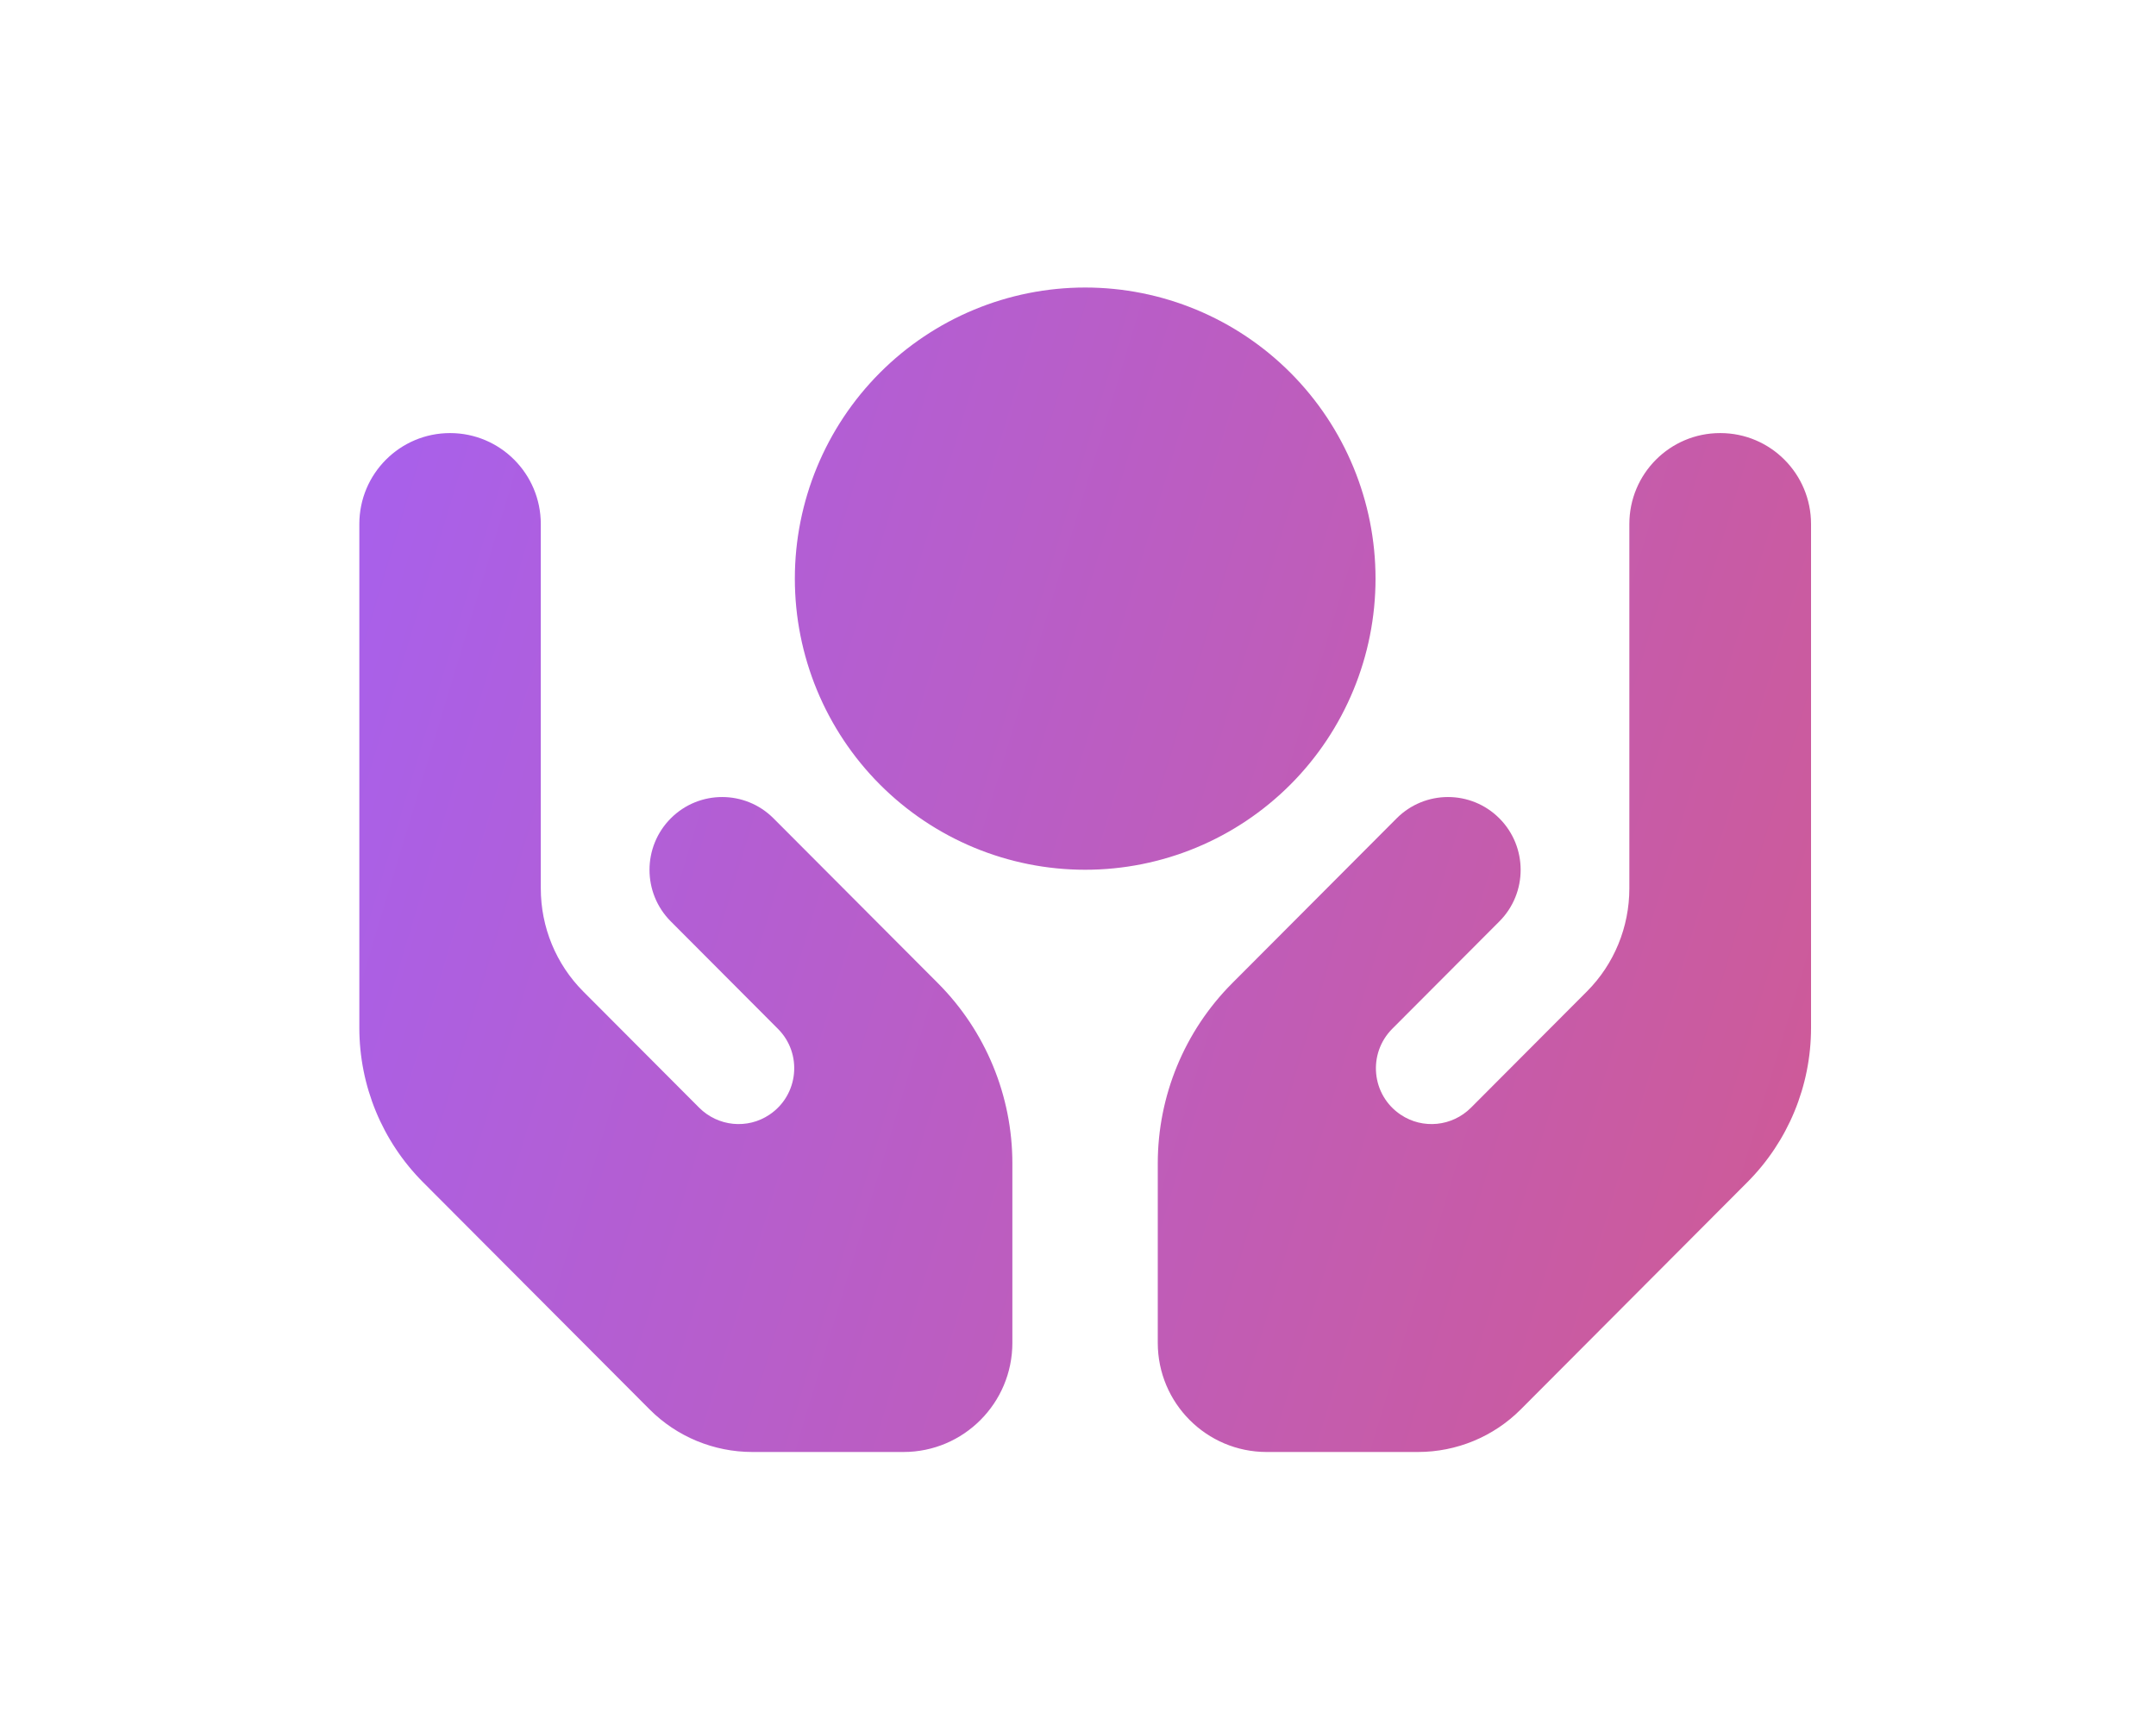
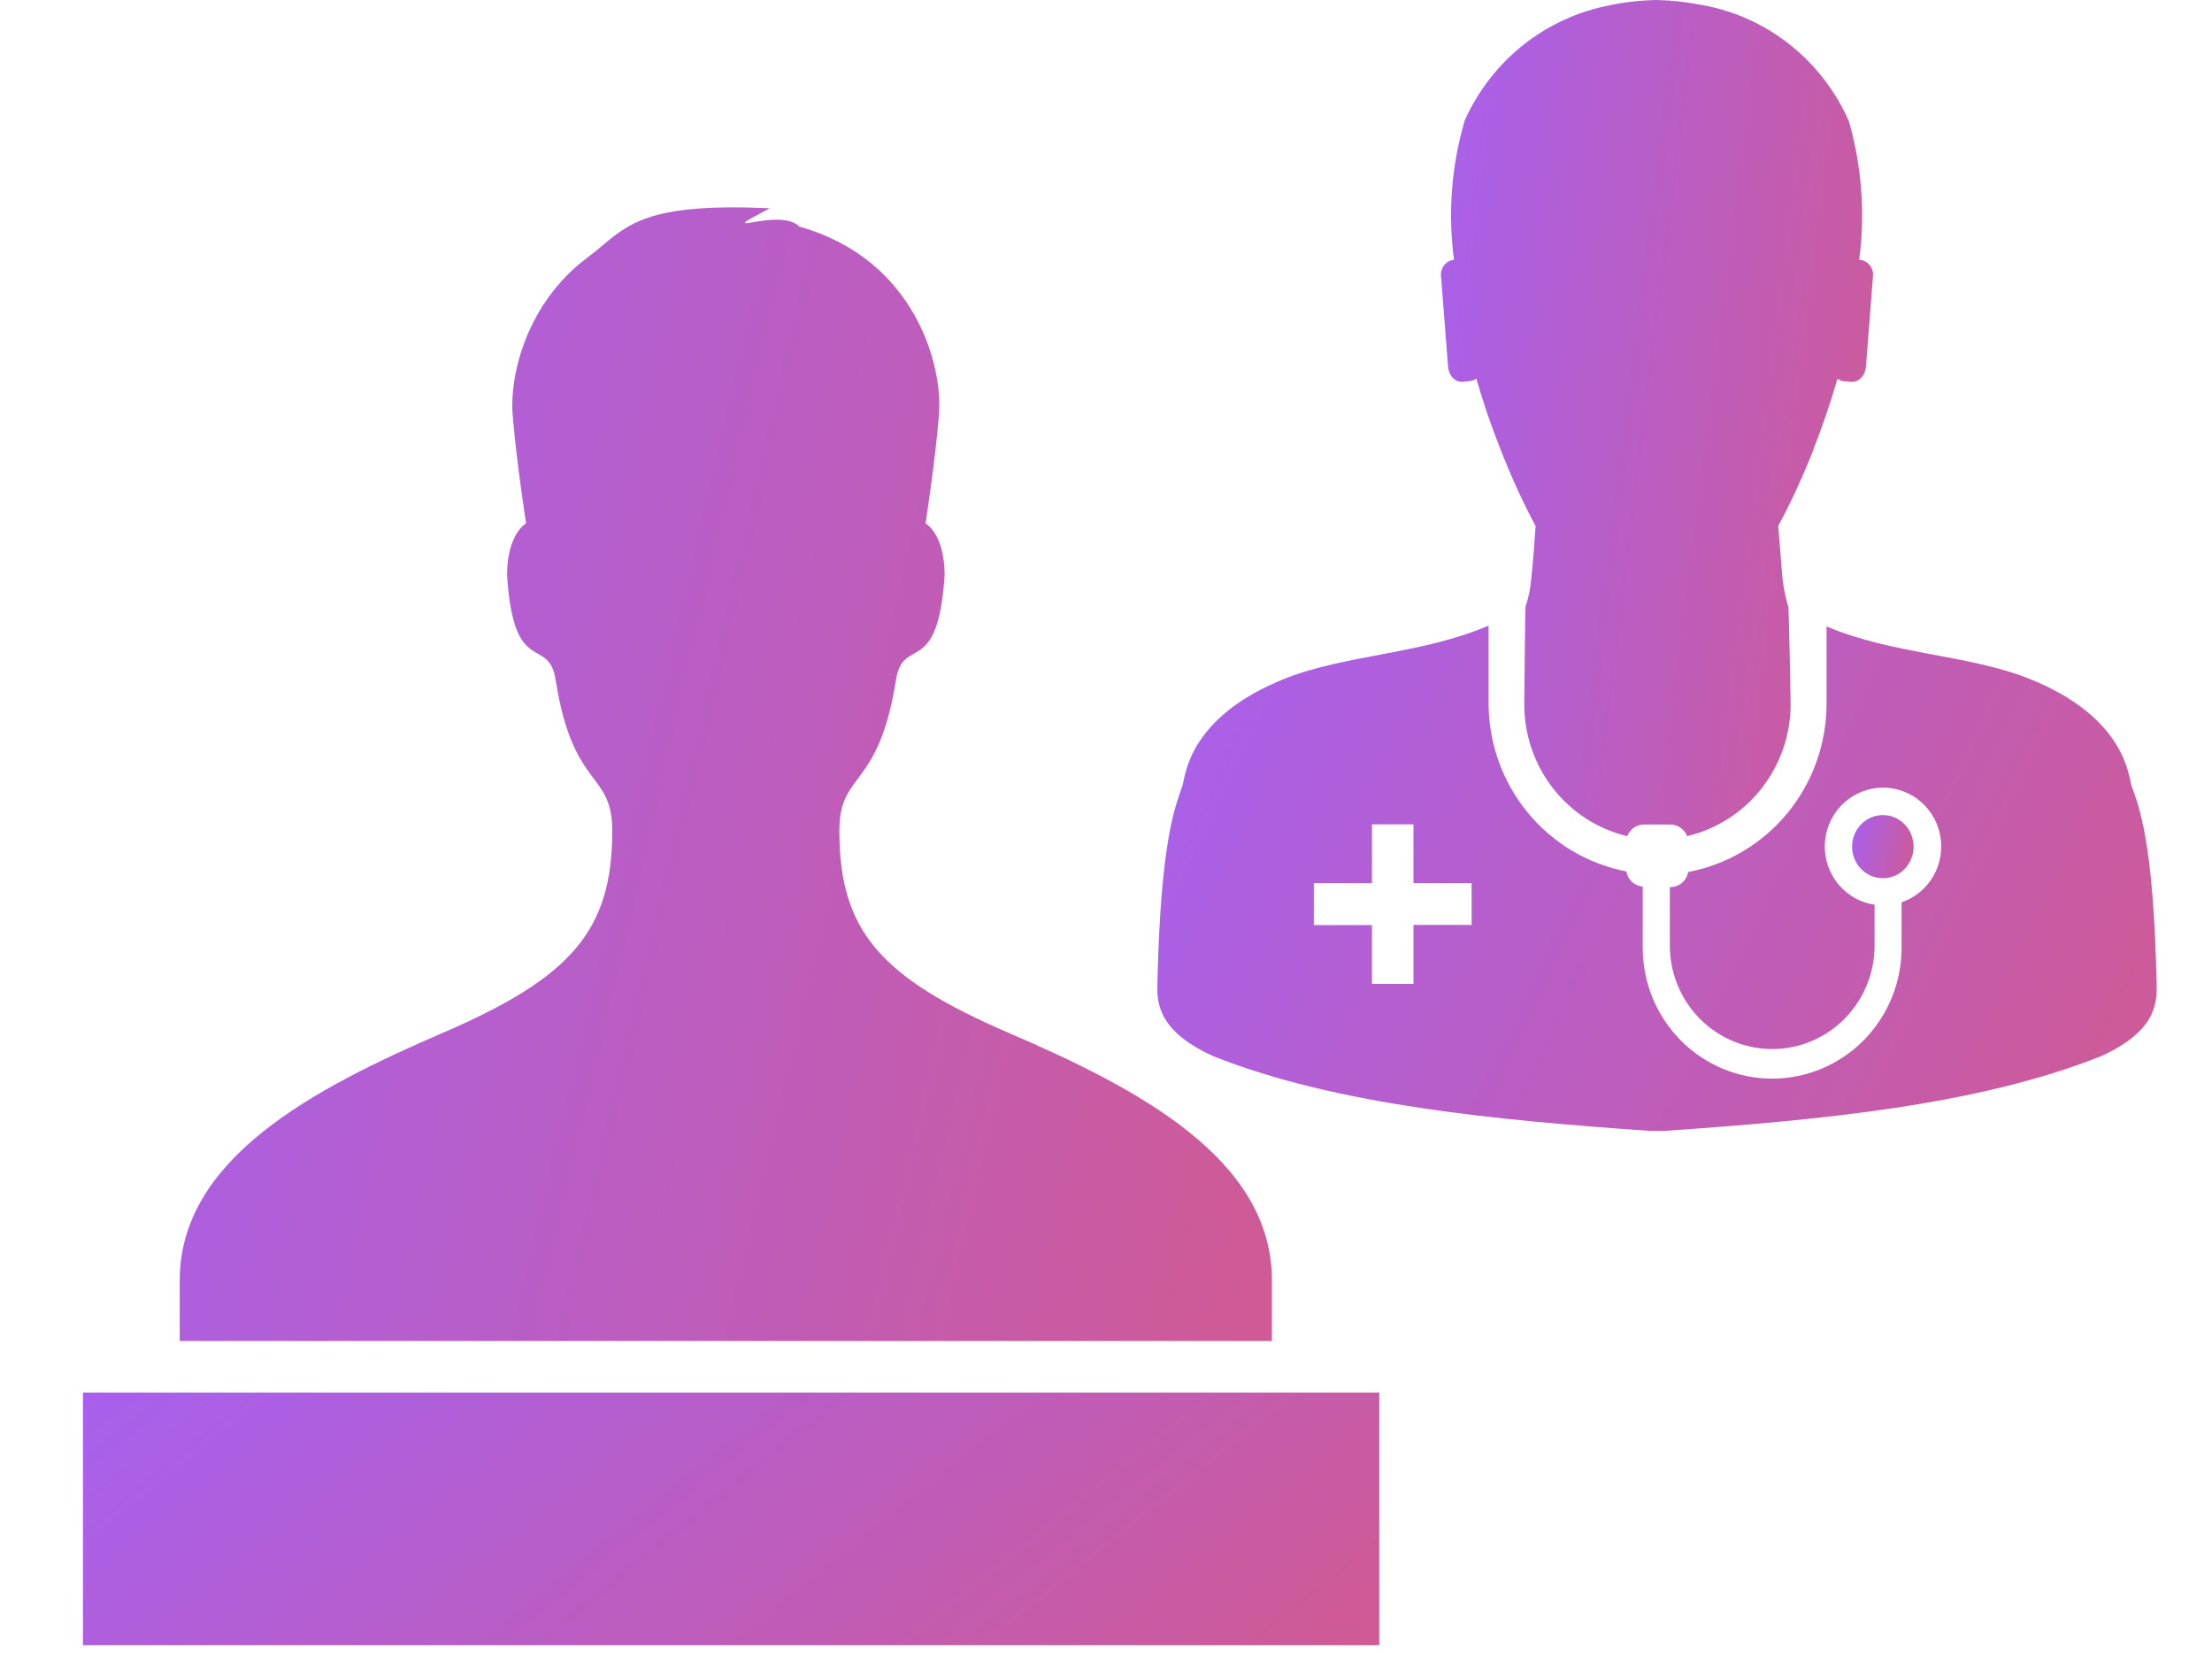
- <svg xmlns="http://www.w3.org/2000/svg" width="150" height="120" viewBox="0 0 150 120" fill="none">
-   <path d="M75.5 20C80.857 20 85.995 22.134 89.784 25.931C93.572 29.729 95.7 34.879 95.7 40.25C95.7 45.621 93.572 50.771 89.784 54.569C85.995 58.367 80.857 60.5 75.5 60.5C70.143 60.5 65.005 58.367 61.216 54.569C57.428 50.771 55.3 45.621 55.3 40.25C55.3 34.879 57.428 29.729 61.216 25.931C65.005 22.134 70.143 20 75.5 20ZM31.312 30.125C34.8 30.125 37.625 32.957 37.625 36.453V61.797C37.625 64.487 38.682 67.065 40.576 68.964L48.64 77.048C49.95 78.361 52.002 78.567 53.532 77.538C55.568 76.178 55.852 73.283 54.116 71.558L51.718 69.154L46.668 64.091C44.695 62.114 44.695 58.902 46.668 56.925C48.64 54.947 51.844 54.947 53.817 56.925L58.867 61.987L61.265 64.392L65.258 68.394C68.572 71.717 70.434 76.225 70.434 80.924V93.406C70.434 97.599 67.041 101 62.859 101H52.349C49.666 101 47.094 99.94 45.2 98.042L29.434 82.237C26.594 79.389 25 75.529 25 71.495V36.453C25 32.957 27.825 30.125 31.312 30.125ZM119.688 30.125C123.175 30.125 126 32.957 126 36.453V71.495C126 75.529 124.406 79.389 121.565 82.237L105.8 98.042C103.906 99.94 101.334 101 98.651 101H88.125C83.943 101 80.55 97.599 80.55 93.406V80.924C80.55 76.225 82.412 71.717 85.726 68.394L89.719 64.392L92.118 61.987L97.168 56.925C99.14 54.947 102.344 54.947 104.317 56.925C106.289 58.902 106.289 62.114 104.317 64.091L99.267 69.154L96.868 71.558C95.132 73.299 95.416 76.178 97.452 77.538C98.983 78.567 101.034 78.361 102.344 77.048L110.408 68.964C112.302 67.065 113.359 64.487 113.359 61.797V36.453C113.359 32.957 116.184 30.125 119.672 30.125H119.688Z" fill="url(#paint0_linear_2535_25262)" />
+ <svg xmlns="http://www.w3.org/2000/svg" width="80" height="60" viewBox="0 0 80 60" fill="none">
+   <path d="M52.925 13.805L53.16 13.784C53.245 13.774 53.326 13.743 53.397 13.694L53.395 13.695C53.62 14.483 53.896 15.312 54.24 16.181C54.682 17.317 55.117 18.25 55.604 19.151L55.537 19.014C55.496 19.635 55.448 20.273 55.384 20.891C55.356 21.255 55.283 21.615 55.167 21.961L55.176 21.93C55.156 21.938 55.127 25.478 55.127 25.478C55.128 26.577 55.492 27.643 56.162 28.505C56.832 29.368 57.768 29.976 58.819 30.233L58.853 30.239C58.9 30.116 58.982 30.01 59.089 29.936C59.196 29.861 59.323 29.82 59.453 29.82H60.417C60.546 29.822 60.671 29.862 60.777 29.936C60.884 30.009 60.966 30.113 61.015 30.234L61.017 30.239C62.077 29.991 63.024 29.385 63.703 28.522C64.383 27.658 64.756 26.587 64.761 25.482C64.761 25.482 64.702 21.955 64.672 21.932C64.572 21.602 64.503 21.263 64.467 20.92L64.465 20.894C64.407 20.273 64.368 19.651 64.312 19.018C64.727 18.257 65.162 17.326 65.546 16.365L65.609 16.184C65.954 15.316 66.221 14.489 66.454 13.699C66.523 13.748 66.604 13.78 66.688 13.789H66.689L66.926 13.81C67.212 13.84 67.464 13.601 67.487 13.231L67.743 9.937V9.934C67.743 9.801 67.695 9.673 67.609 9.574C67.522 9.474 67.404 9.41 67.274 9.393H67.242C67.466 7.678 67.327 5.934 66.836 4.277L66.858 4.364C66.384 3.295 65.663 2.359 64.757 1.634C63.85 0.908 62.785 0.416 61.652 0.198L61.608 0.191C61.058 0.079 60.5 0.015 59.94 0H59.904C59.318 0.011 58.734 0.078 58.161 0.201L58.221 0.191C57.088 0.405 56.022 0.891 55.112 1.609C54.202 2.327 53.474 3.256 52.99 4.318L52.972 4.364C52.488 6.014 52.359 7.751 52.594 9.456L52.587 9.393C52.457 9.407 52.337 9.47 52.25 9.568C52.162 9.667 52.114 9.794 52.113 9.927V9.939L52.369 13.233C52.392 13.612 52.648 13.84 52.923 13.81L52.925 13.805Z" fill="url(#paint0_linear_2915_35038)" />
+   <path d="M77.997 35.566C77.879 30.381 77.366 29.207 77.089 28.413C76.979 28.093 76.89 25.938 73.367 24.539C71.207 23.679 68.419 23.662 66.06 22.654V25.458C66.057 26.896 65.56 28.288 64.654 29.396C63.748 30.503 62.488 31.258 61.092 31.53L61.053 31.537C61.028 31.689 60.951 31.826 60.835 31.926C60.72 32.026 60.574 32.081 60.422 32.083H60.392V34.198C60.392 35.191 60.782 36.142 61.476 36.844C62.17 37.546 63.112 37.94 64.094 37.94C65.076 37.94 66.017 37.546 66.712 36.844C67.406 36.142 67.796 35.191 67.796 34.198V32.721C67.287 32.645 66.822 32.384 66.49 31.985C66.159 31.587 65.983 31.08 65.996 30.559C66.01 30.039 66.212 29.541 66.563 29.161C66.915 28.781 67.393 28.544 67.906 28.495C68.418 28.447 68.931 28.59 69.347 28.898C69.762 29.206 70.052 29.657 70.16 30.166C70.269 30.674 70.189 31.206 69.937 31.66C69.684 32.113 69.275 32.457 68.788 32.627L68.773 32.632V34.278C68.773 35.533 68.28 36.736 67.402 37.624C66.524 38.511 65.334 39.01 64.092 39.01C62.851 39.01 61.66 38.511 60.782 37.624C59.904 36.736 59.411 35.533 59.411 34.278V34.193V34.196V32.062C59.267 32.053 59.13 31.994 59.022 31.895C58.915 31.797 58.844 31.665 58.82 31.52V31.517C57.422 31.247 56.161 30.495 55.251 29.388C54.342 28.282 53.841 26.89 53.836 25.451V22.625C51.466 23.654 48.662 23.674 46.49 24.536C42.956 25.933 42.875 28.083 42.767 28.407C42.497 29.206 41.978 30.374 41.859 35.562C41.839 36.245 41.859 37.29 43.895 38.205C48.326 39.961 54.035 40.507 59.663 40.9H60.203C65.842 40.511 71.542 39.967 75.97 38.205C77.997 37.295 78.016 36.255 77.997 35.566ZM53.223 33.451H51.12V35.585H49.619V33.458H47.516V31.94H49.619V29.814H51.12V31.94H53.223V33.451Z" fill="url(#paint1_linear_2915_35038)" />
+   <path d="M69.208 30.621C69.208 30.318 69.091 30.026 68.882 29.812C68.673 29.598 68.391 29.478 68.096 29.478C67.8 29.478 67.518 29.599 67.309 29.813C67.101 30.027 66.983 30.317 66.983 30.62C66.983 30.923 67.101 31.213 67.309 31.428C67.518 31.642 67.8 31.762 68.096 31.762C68.391 31.762 68.673 31.642 68.882 31.428C69.091 31.214 69.208 30.924 69.208 30.621Z" fill="url(#paint2_linear_2915_35038)" />
+   <path d="M21.258 9.305C19.028 10.965 18.429 13.592 18.539 14.991C18.679 16.701 19.026 18.927 19.026 18.927C19.026 18.927 18.339 19.3 18.339 20.802C18.578 24.571 19.838 22.945 20.097 24.598C20.72 28.58 22.144 27.871 22.144 30.044C22.144 33.664 20.652 35.357 15.993 37.363C11.319 39.379 6.5 41.914 6.5 46.305V48.5H46V46.305C46 41.914 41.179 39.379 36.502 37.365C31.844 35.359 30.356 33.669 30.356 30.046C30.356 27.873 31.776 28.582 32.401 24.6C32.662 22.947 33.92 24.573 34.163 20.804C34.163 19.302 33.474 18.929 33.474 18.929C33.474 18.929 33.821 16.703 33.959 14.993C34.102 13.2 33.086 9.371 28.912 8.196C28.181 7.45 25.591 8.725 27.838 7.533C22.923 7.303 22.597 8.308 21.258 9.305Z" fill="url(#paint3_linear_2915_35038)" />
+   <rect x="3" y="50.363" width="46.882" height="9.137" fill="url(#paint4_linear_2915_35038)" />
  <defs>
-     <linearGradient id="paint0_linear_2535_25262" x1="168.925" y1="22.7" x2="22.259" y2="-21.544" gradientUnits="userSpaceOnUse">
+     <linearGradient id="paint0_linear_2915_35038" x1="74.385" y1="1.008" x2="50.005" y2="-2.041" gradientUnits="userSpaceOnUse">
+       <stop stop-color="#D65986" />
+       <stop offset="1" stop-color="#A261F9" />
+     </linearGradient>
+     <linearGradient id="paint1_linear_2915_35038" x1="93.361" y1="23.234" x2="46.767" y2="0.94" gradientUnits="userSpaceOnUse">
+       <stop stop-color="#D65986" />
+       <stop offset="1" stop-color="#A261F9" />
+     </linearGradient>
+     <linearGradient id="paint2_linear_2915_35038" x1="70.154" y1="29.554" x2="66.814" y2="28.767" gradientUnits="userSpaceOnUse">
+       <stop stop-color="#D65986" />
+       <stop offset="1" stop-color="#A261F9" />
+     </linearGradient>
+     <linearGradient id="paint3_linear_2915_35038" x1="62.788" y1="8.867" x2="3.433" y2="-4.968" gradientUnits="userSpaceOnUse">
+       <stop stop-color="#D65986" />
+       <stop offset="1" stop-color="#A261F9" />
+     </linearGradient>
+     <linearGradient id="paint4_linear_2915_35038" x1="69.807" y1="50.668" x2="40.575" y2="14.382" gradientUnits="userSpaceOnUse">
      <stop stop-color="#D65986" />
      <stop offset="1" stop-color="#A261F9" />
    </linearGradient>
  </defs>
</svg>
